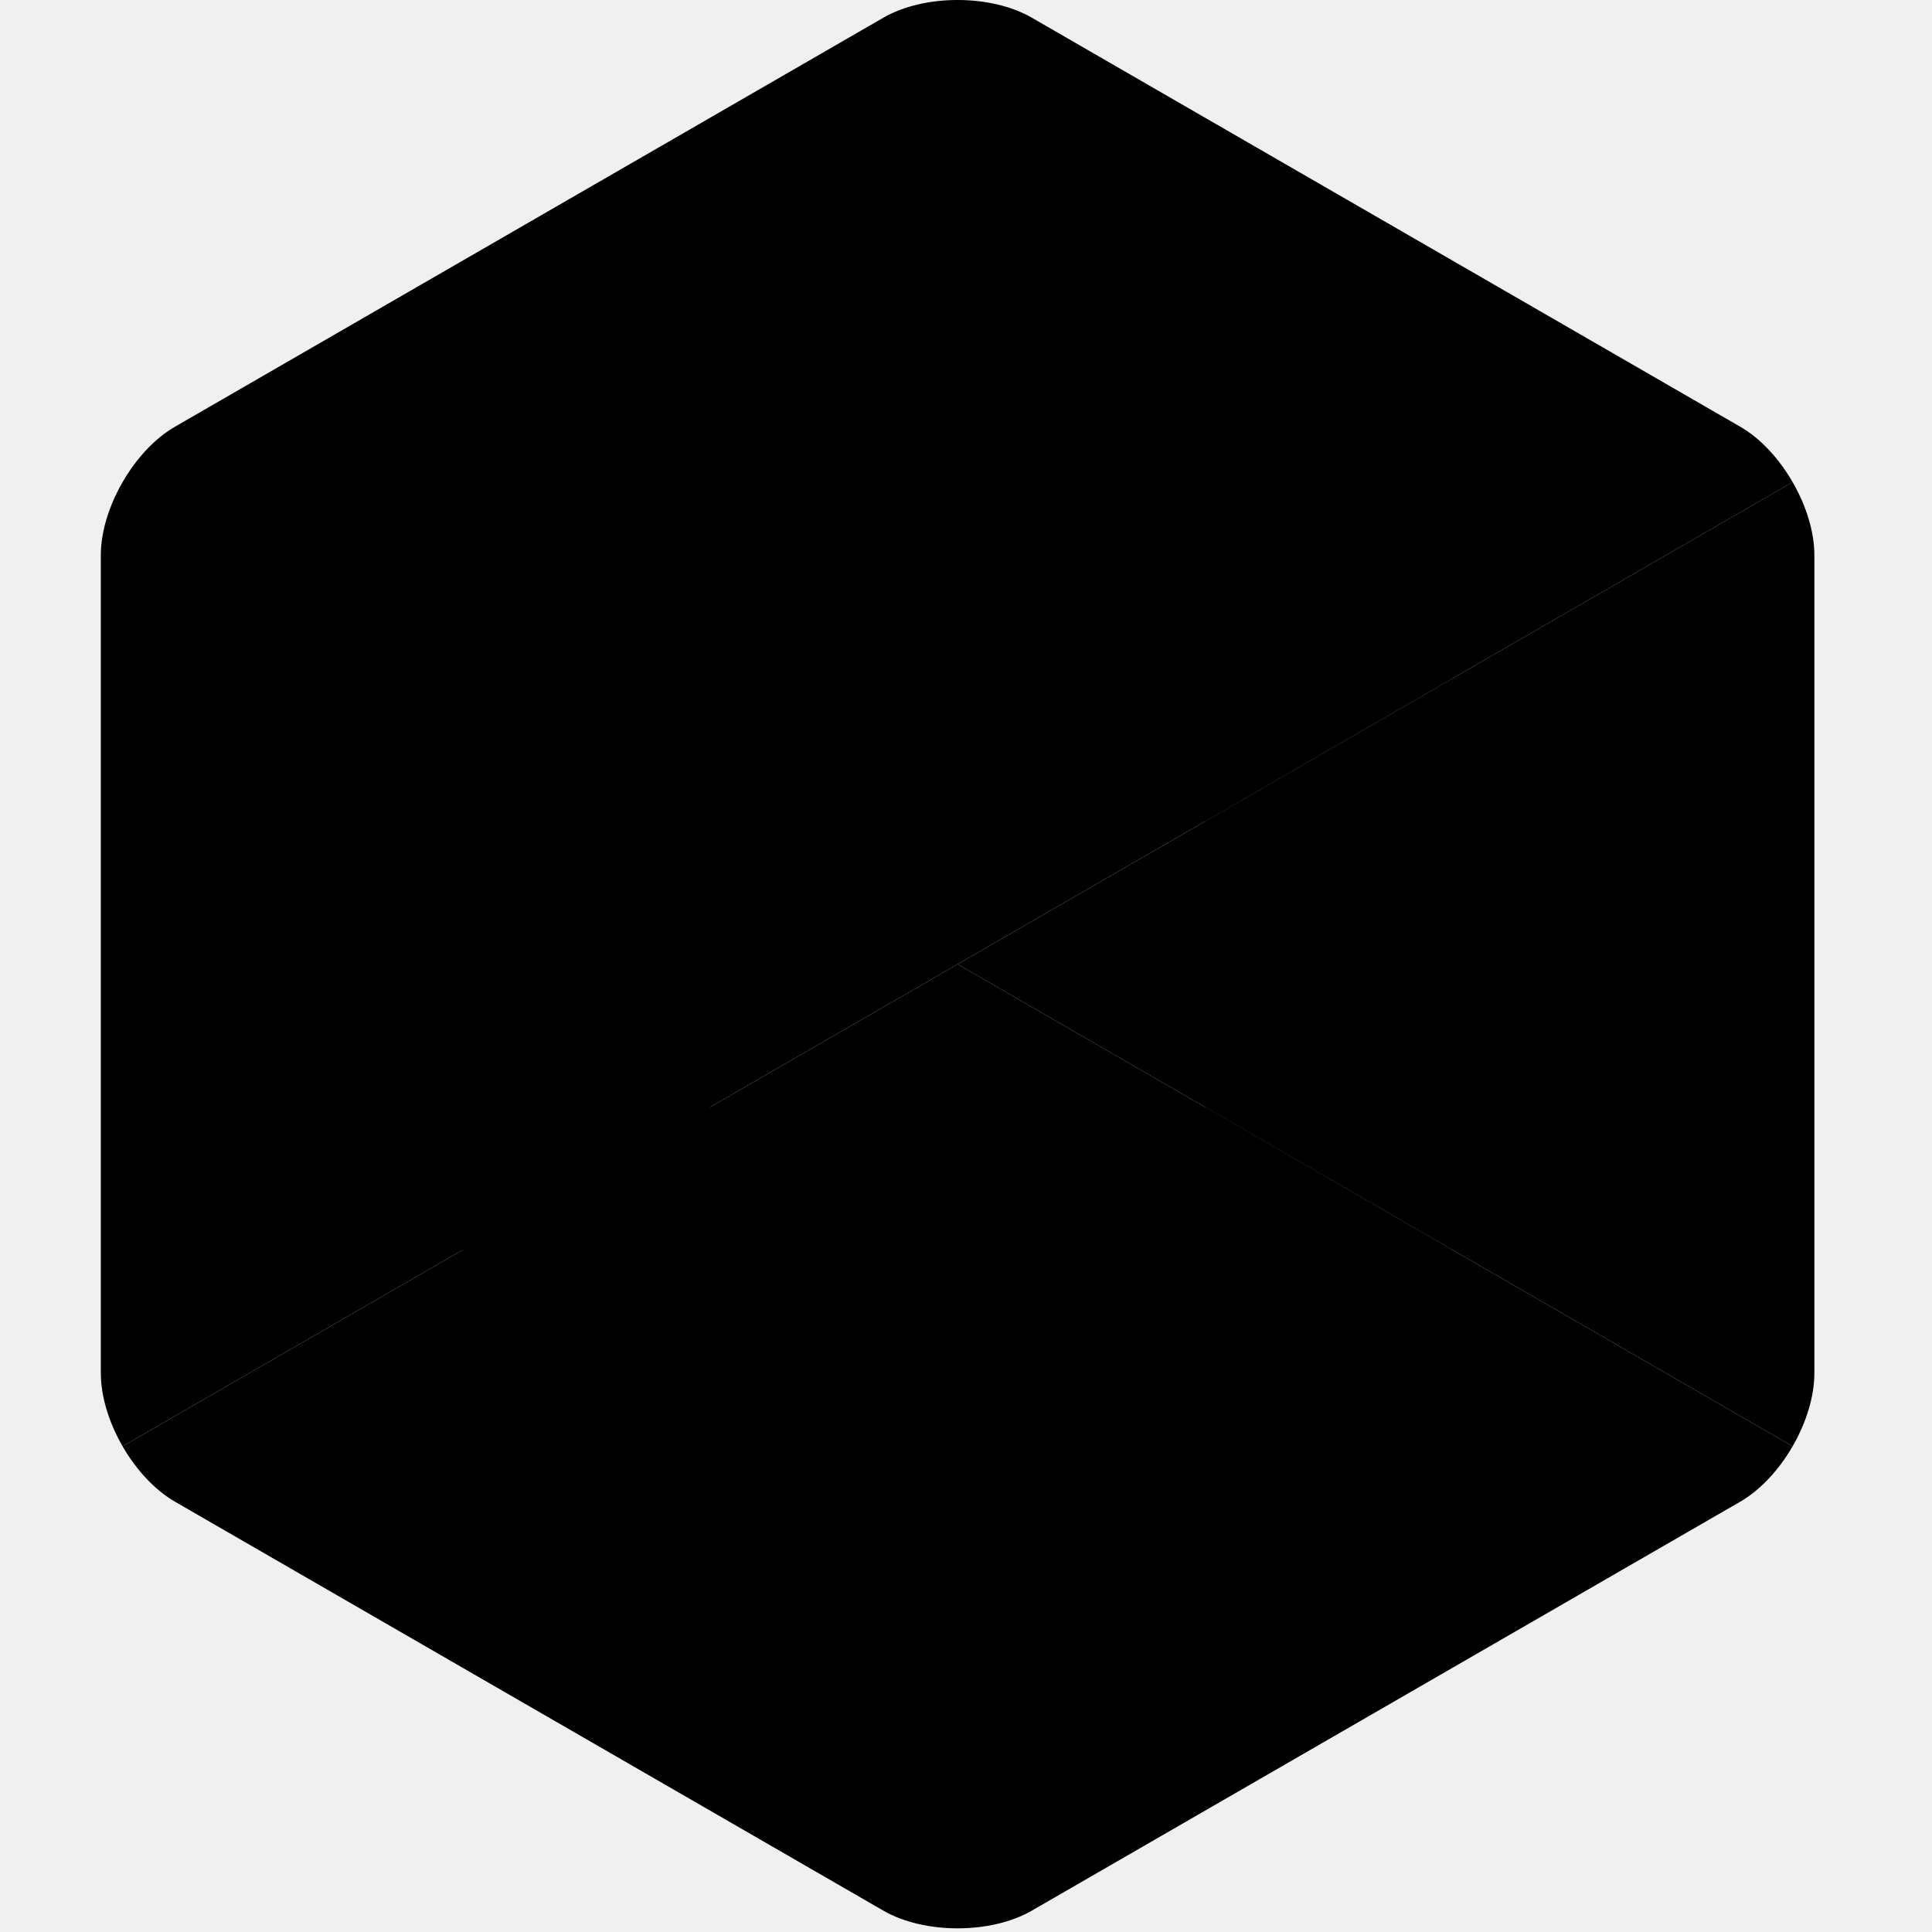
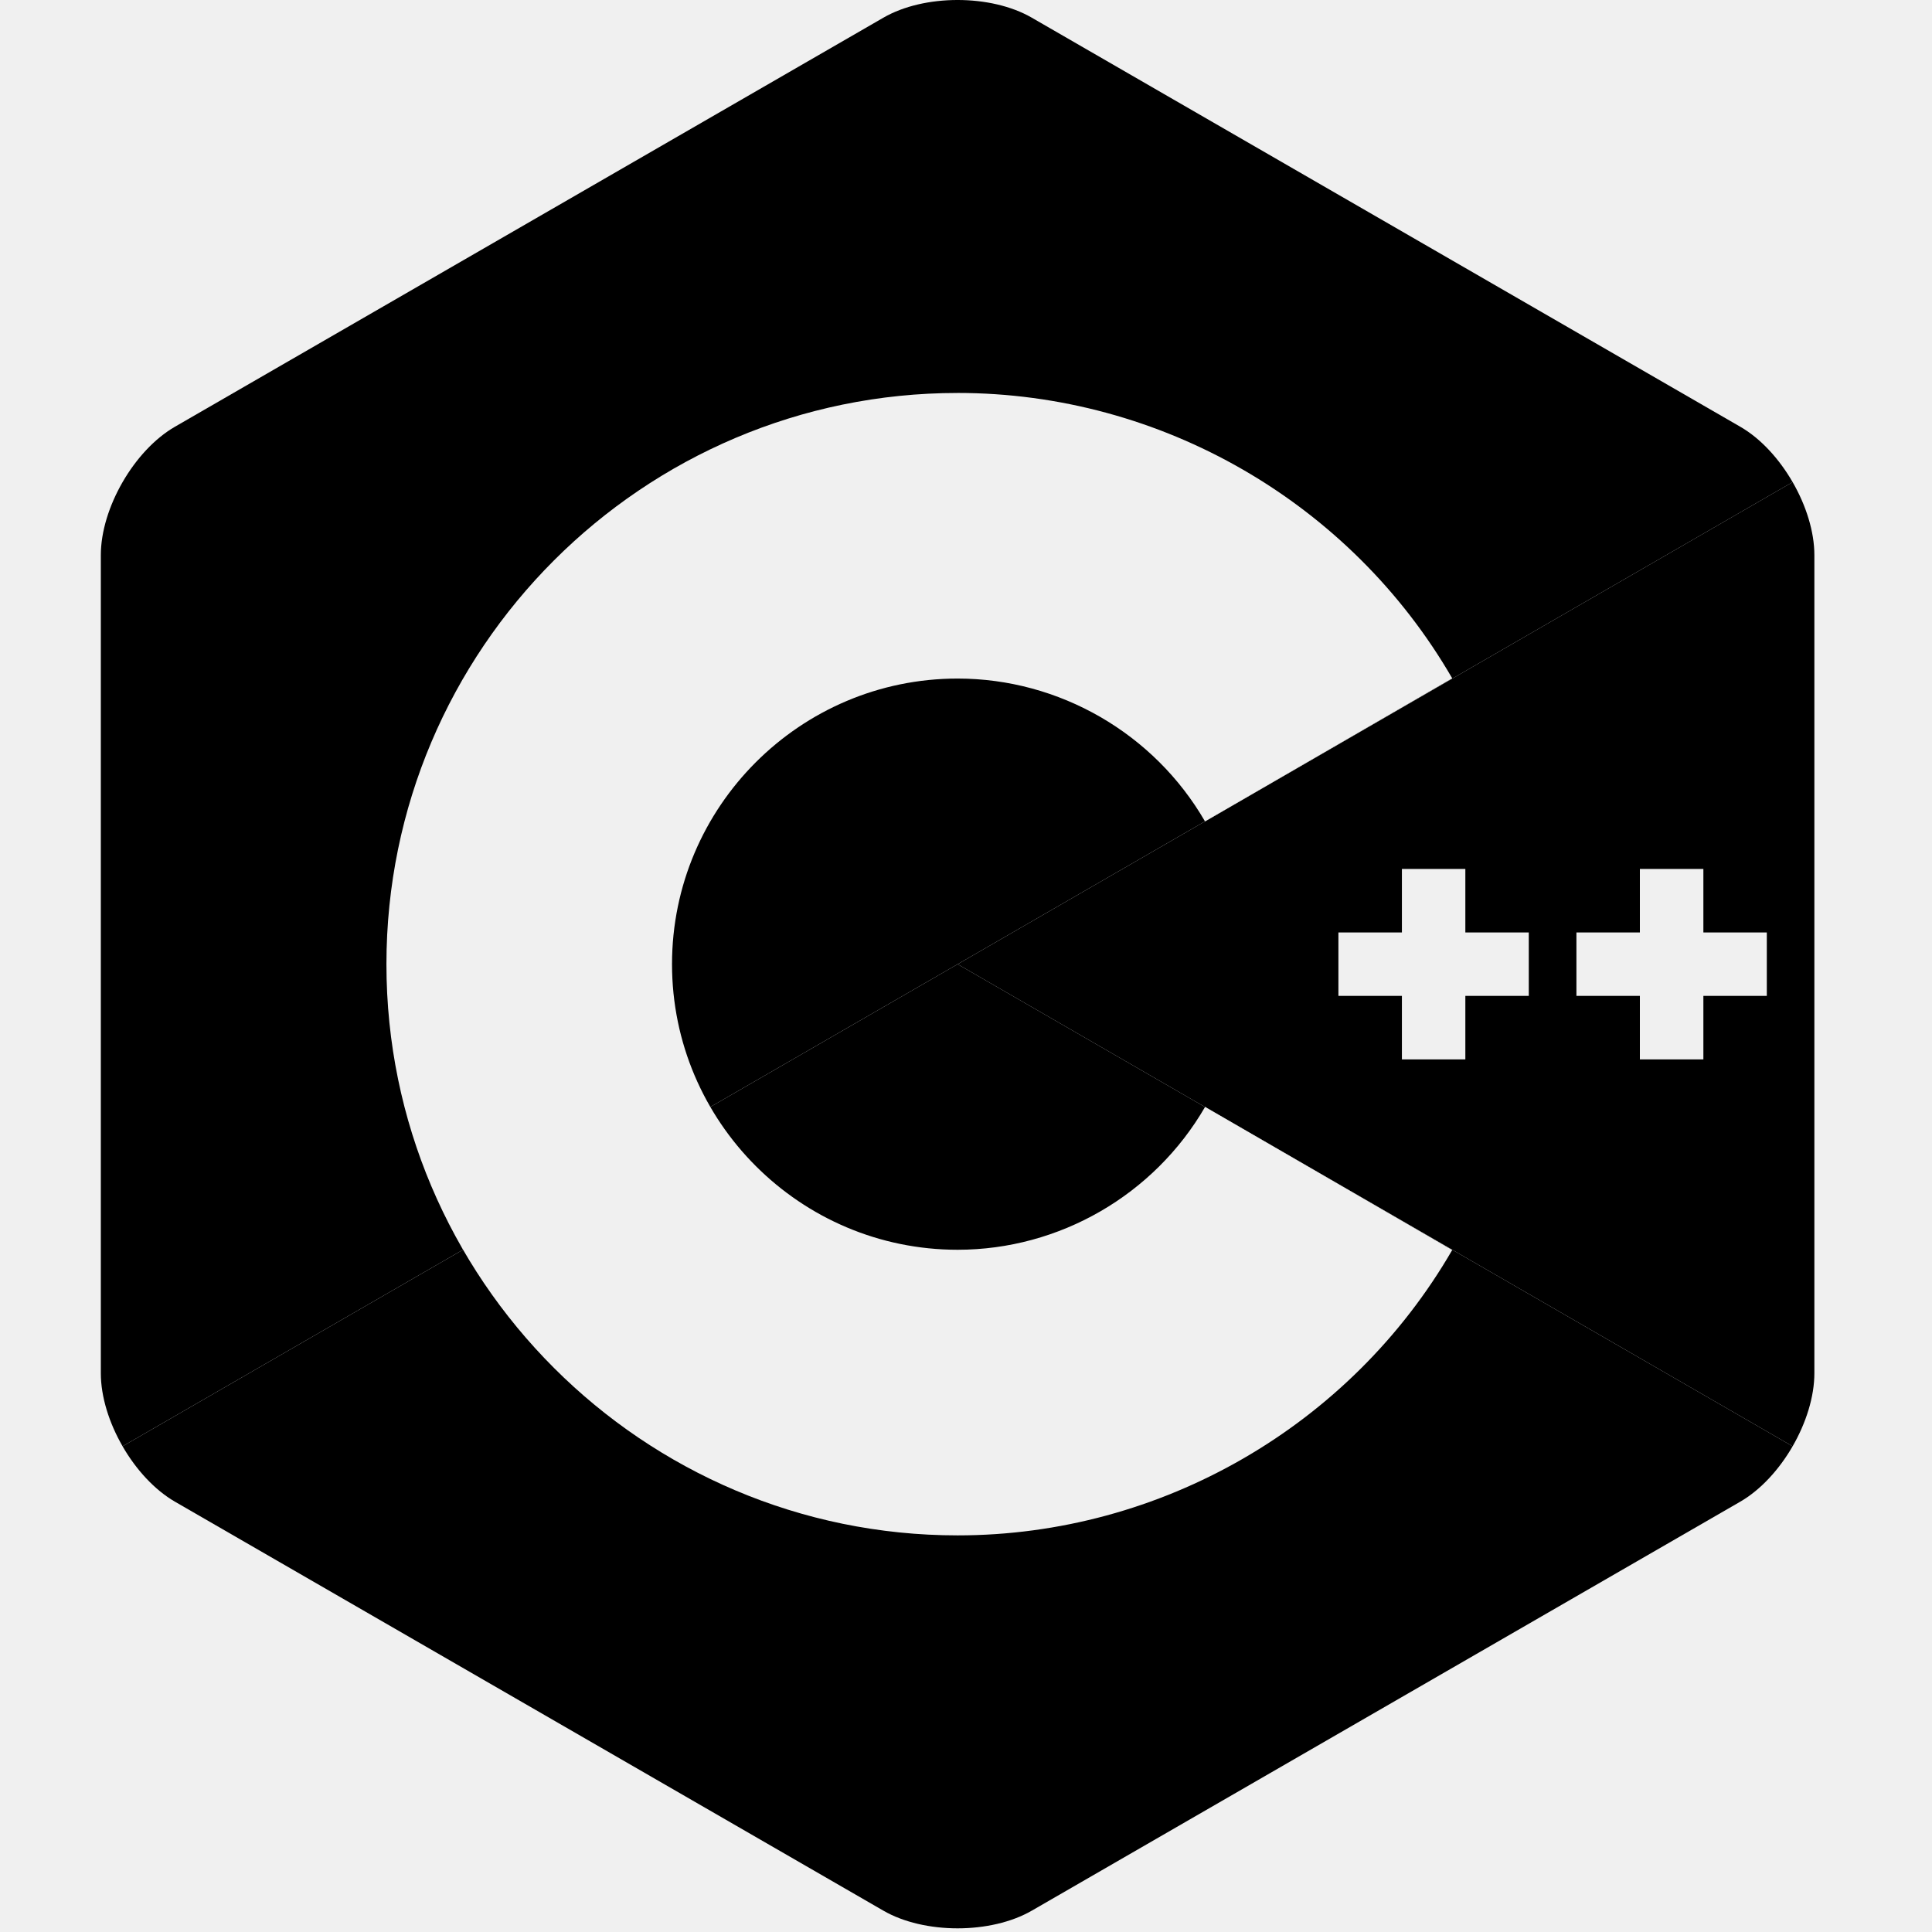
<svg xmlns="http://www.w3.org/2000/svg" viewBox="0 0 128 128">
-   <path d="M118.766 95.82c.89-1.543 1.441-3.28 1.441-4.843V36.78c0-1.558-.55-3.297-1.441-4.84l-55.32 31.94Zm0 0" />
-   <path d="m68.36 126.586 46.933-27.094c1.352-.781 2.582-2.129 3.473-3.672l-55.32-31.94L8.12 95.82c.89 1.543 2.121 2.89 3.473 3.672l46.933 27.094c2.703 1.562 7.13 1.562 9.832 0Zm0 0" />
-   <path d="M118.766 31.941c-.891-1.546-2.121-2.894-3.473-3.671L68.359 1.172c-2.703-1.563-7.129-1.563-9.832 0L11.594 28.27C8.89 29.828 6.68 33.66 6.68 36.78v54.196c0 1.562.55 3.3 1.441 4.843L63.445 63.88Zm0 0" />
-   <path fill="#000" d="M63.445 26.035c-20.867 0-37.843 16.977-37.843 37.844s16.976 37.844 37.843 37.844c13.465 0 26.024-7.247 32.77-18.91L79.84 73.335c-3.38 5.84-9.66 9.465-16.395 9.465-10.433 0-18.922-8.488-18.922-18.922 0-10.434 8.49-18.922 18.922-18.922 6.73 0 13.017 3.629 16.39 9.465l16.38-9.477c-6.75-11.664-19.305-18.91-32.77-18.91zM92.88 57.57v4.207h-4.207v4.203h4.207v4.207h4.203V65.98h4.203v-4.203h-4.203V57.57H92.88zm15.766 0v4.207h-4.204v4.203h4.204v4.207h4.207V65.98h4.203v-4.203h-4.203V57.57h-4.207z" />
+   <defs>
+     <mask id="cutout-mask-cpp">
+       <rect width="100%" height="100%" fill="#fff" />
+       <path fill="#000" d="M63.445 26.035c-20.867 0-37.843 16.977-37.843 37.844s16.976 37.844 37.843 37.844c13.465 0 26.024-7.247 32.77-18.91L79.84 73.335c-3.38 5.84-9.66 9.465-16.395 9.465-10.433 0-18.922-8.488-18.922-18.922 0-10.434 8.49-18.922 18.922-18.922 6.73 0 13.017 3.629 16.39 9.465l16.38-9.477c-6.75-11.664-19.305-18.91-32.77-18.91zM92.88 57.57v4.207h-4.207v4.203h4.207v4.207h4.203V65.98h4.203v-4.203h-4.203V57.57H92.88zm15.766 0v4.207h-4.204v4.203h4.204v4.207h4.207V65.98h4.203v-4.203h-4.203V57.57h-4.207z" />
+     </mask>
+   </defs>
+   <g mask="url(#cutout-mask-cpp)">
+     <path d="M118.766 95.82c.89-1.543 1.441-3.28 1.441-4.843V36.78c0-1.558-.55-3.297-1.441-4.84l-55.32 31.94Zm0 0" />
+     <path d="m68.36 126.586 46.933-27.094c1.352-.781 2.582-2.129 3.473-3.672l-55.32-31.94L8.12 95.82c.89 1.543 2.121 2.89 3.473 3.672l46.933 27.094c2.703 1.562 7.13 1.562 9.832 0Zm0 0" />
+     <path d="M118.766 31.941c-.891-1.546-2.121-2.894-3.473-3.671L68.359 1.172c-2.703-1.563-7.129-1.563-9.832 0L11.594 28.27C8.89 29.828 6.68 33.66 6.68 36.78v54.196c0 1.562.55 3.3 1.441 4.843L63.445 63.88Zm0 0" />
+   </g>
</svg>
